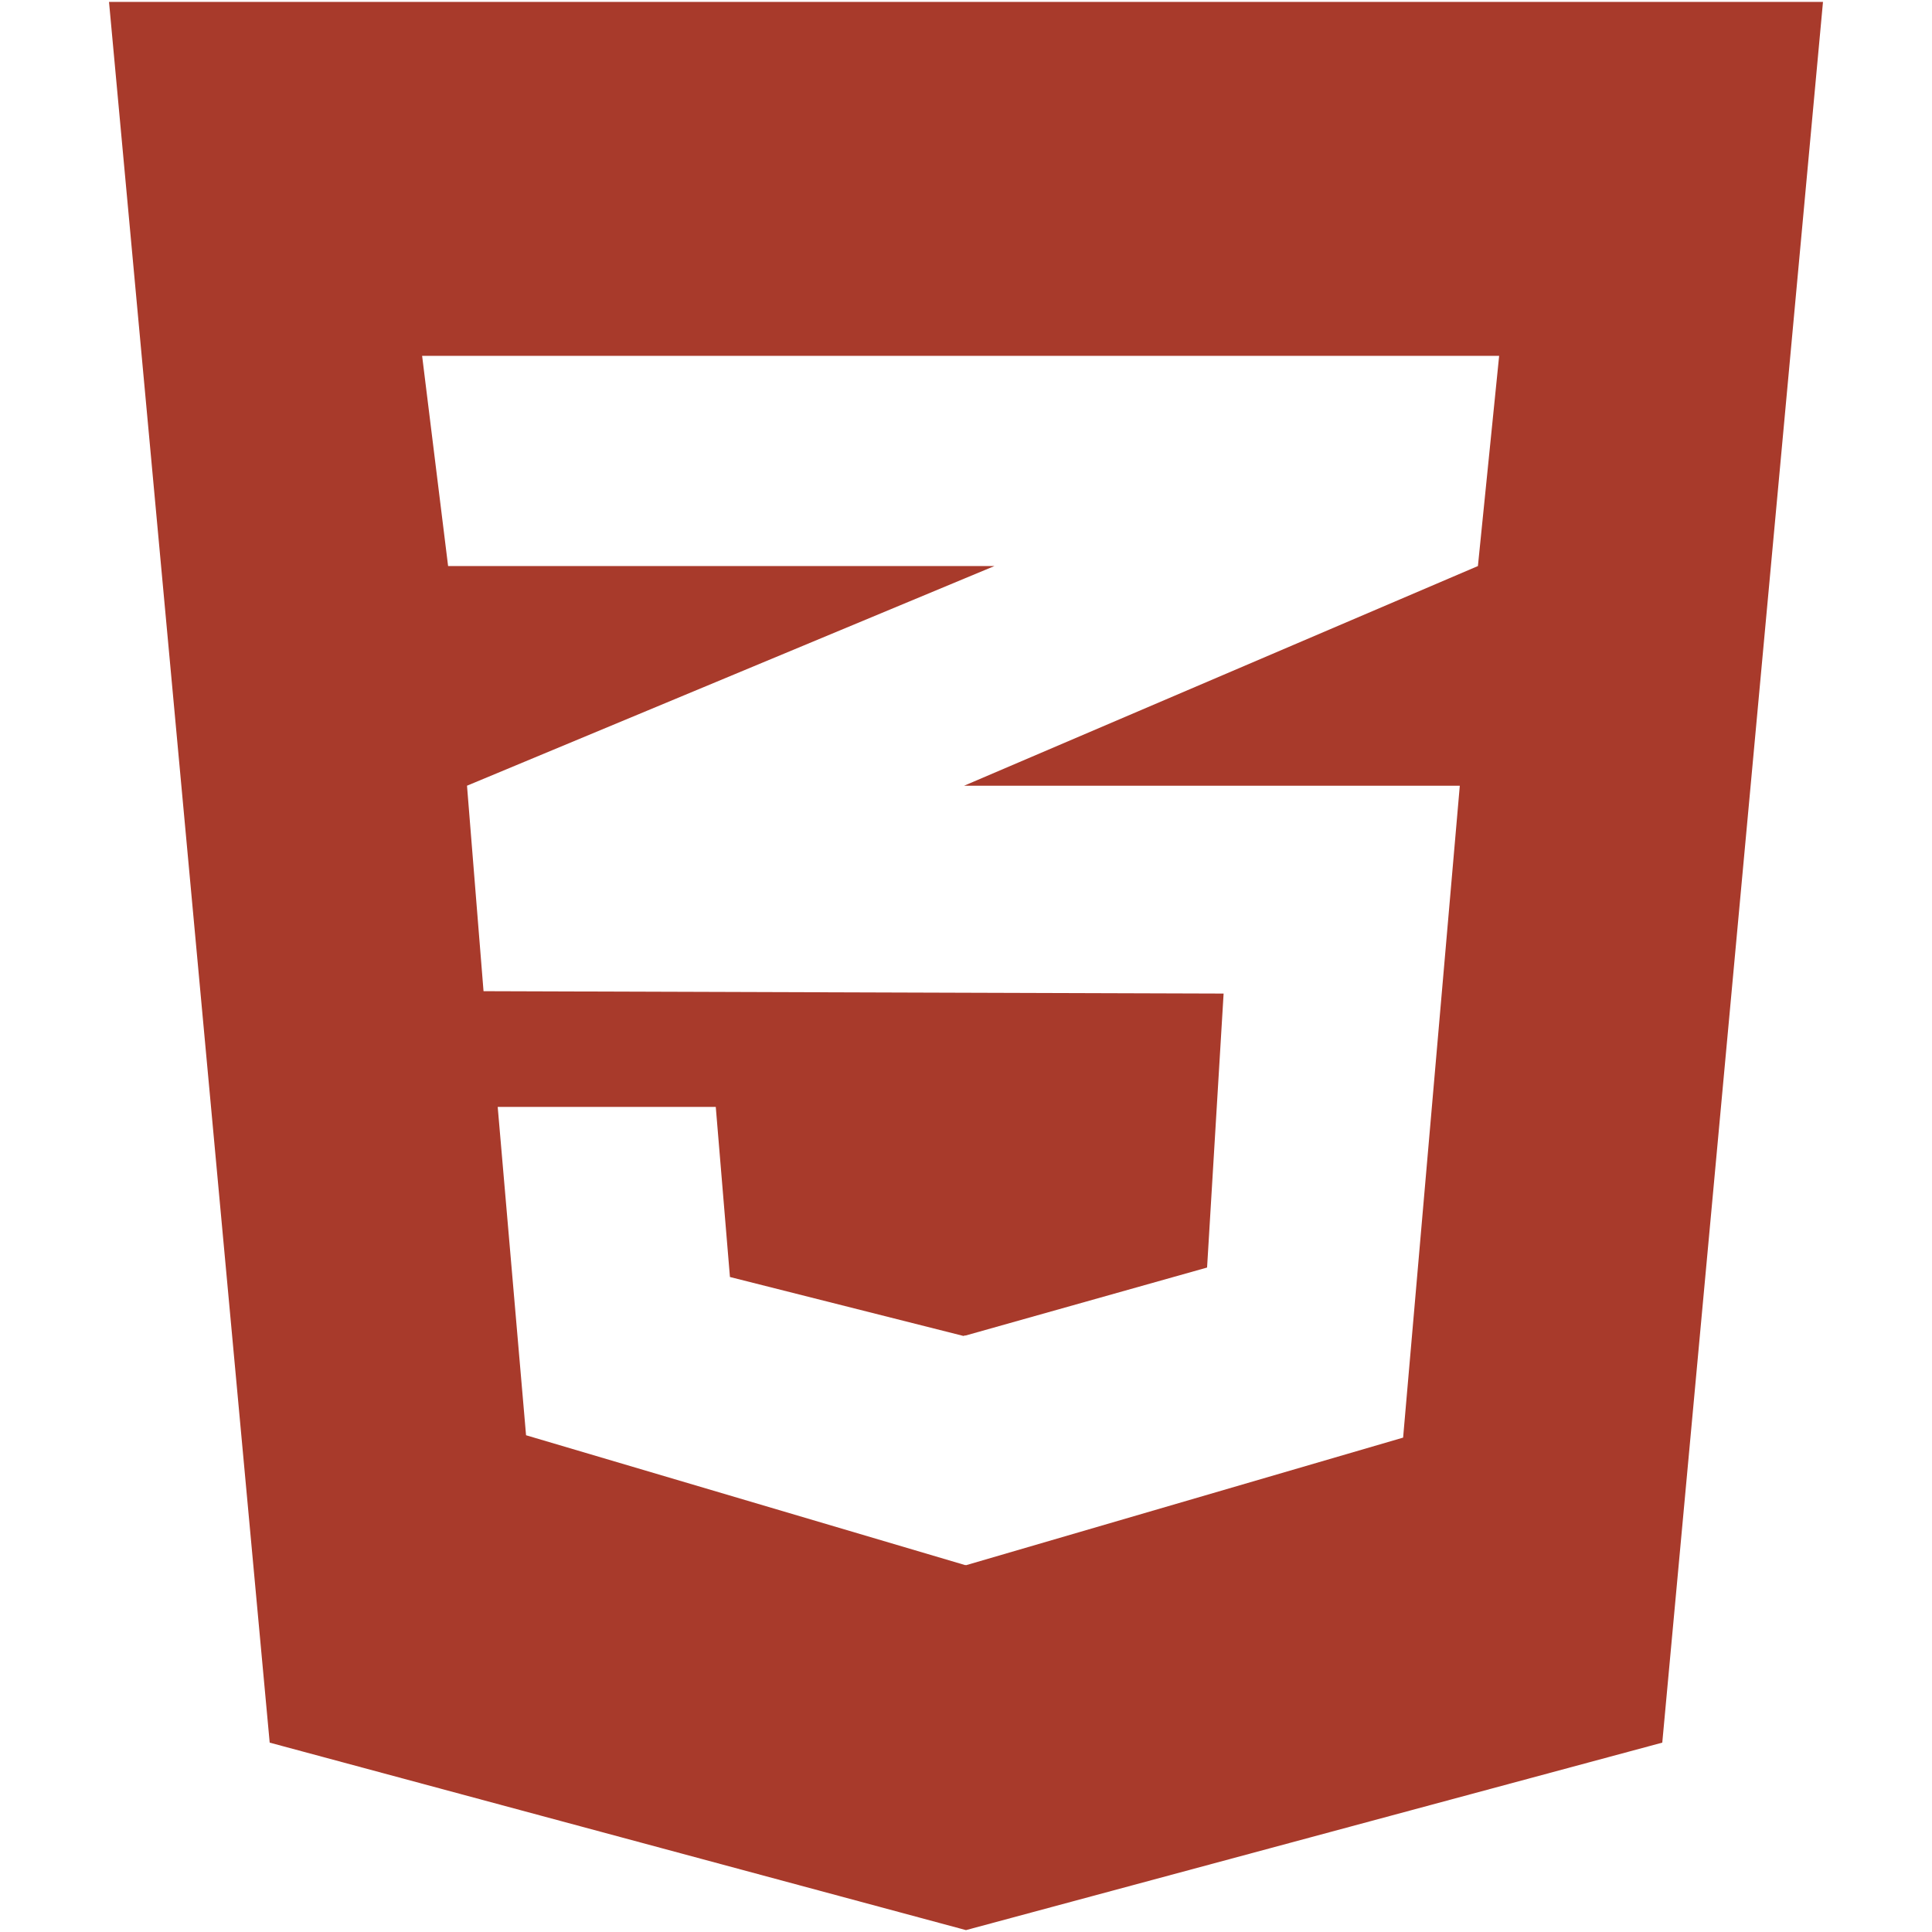
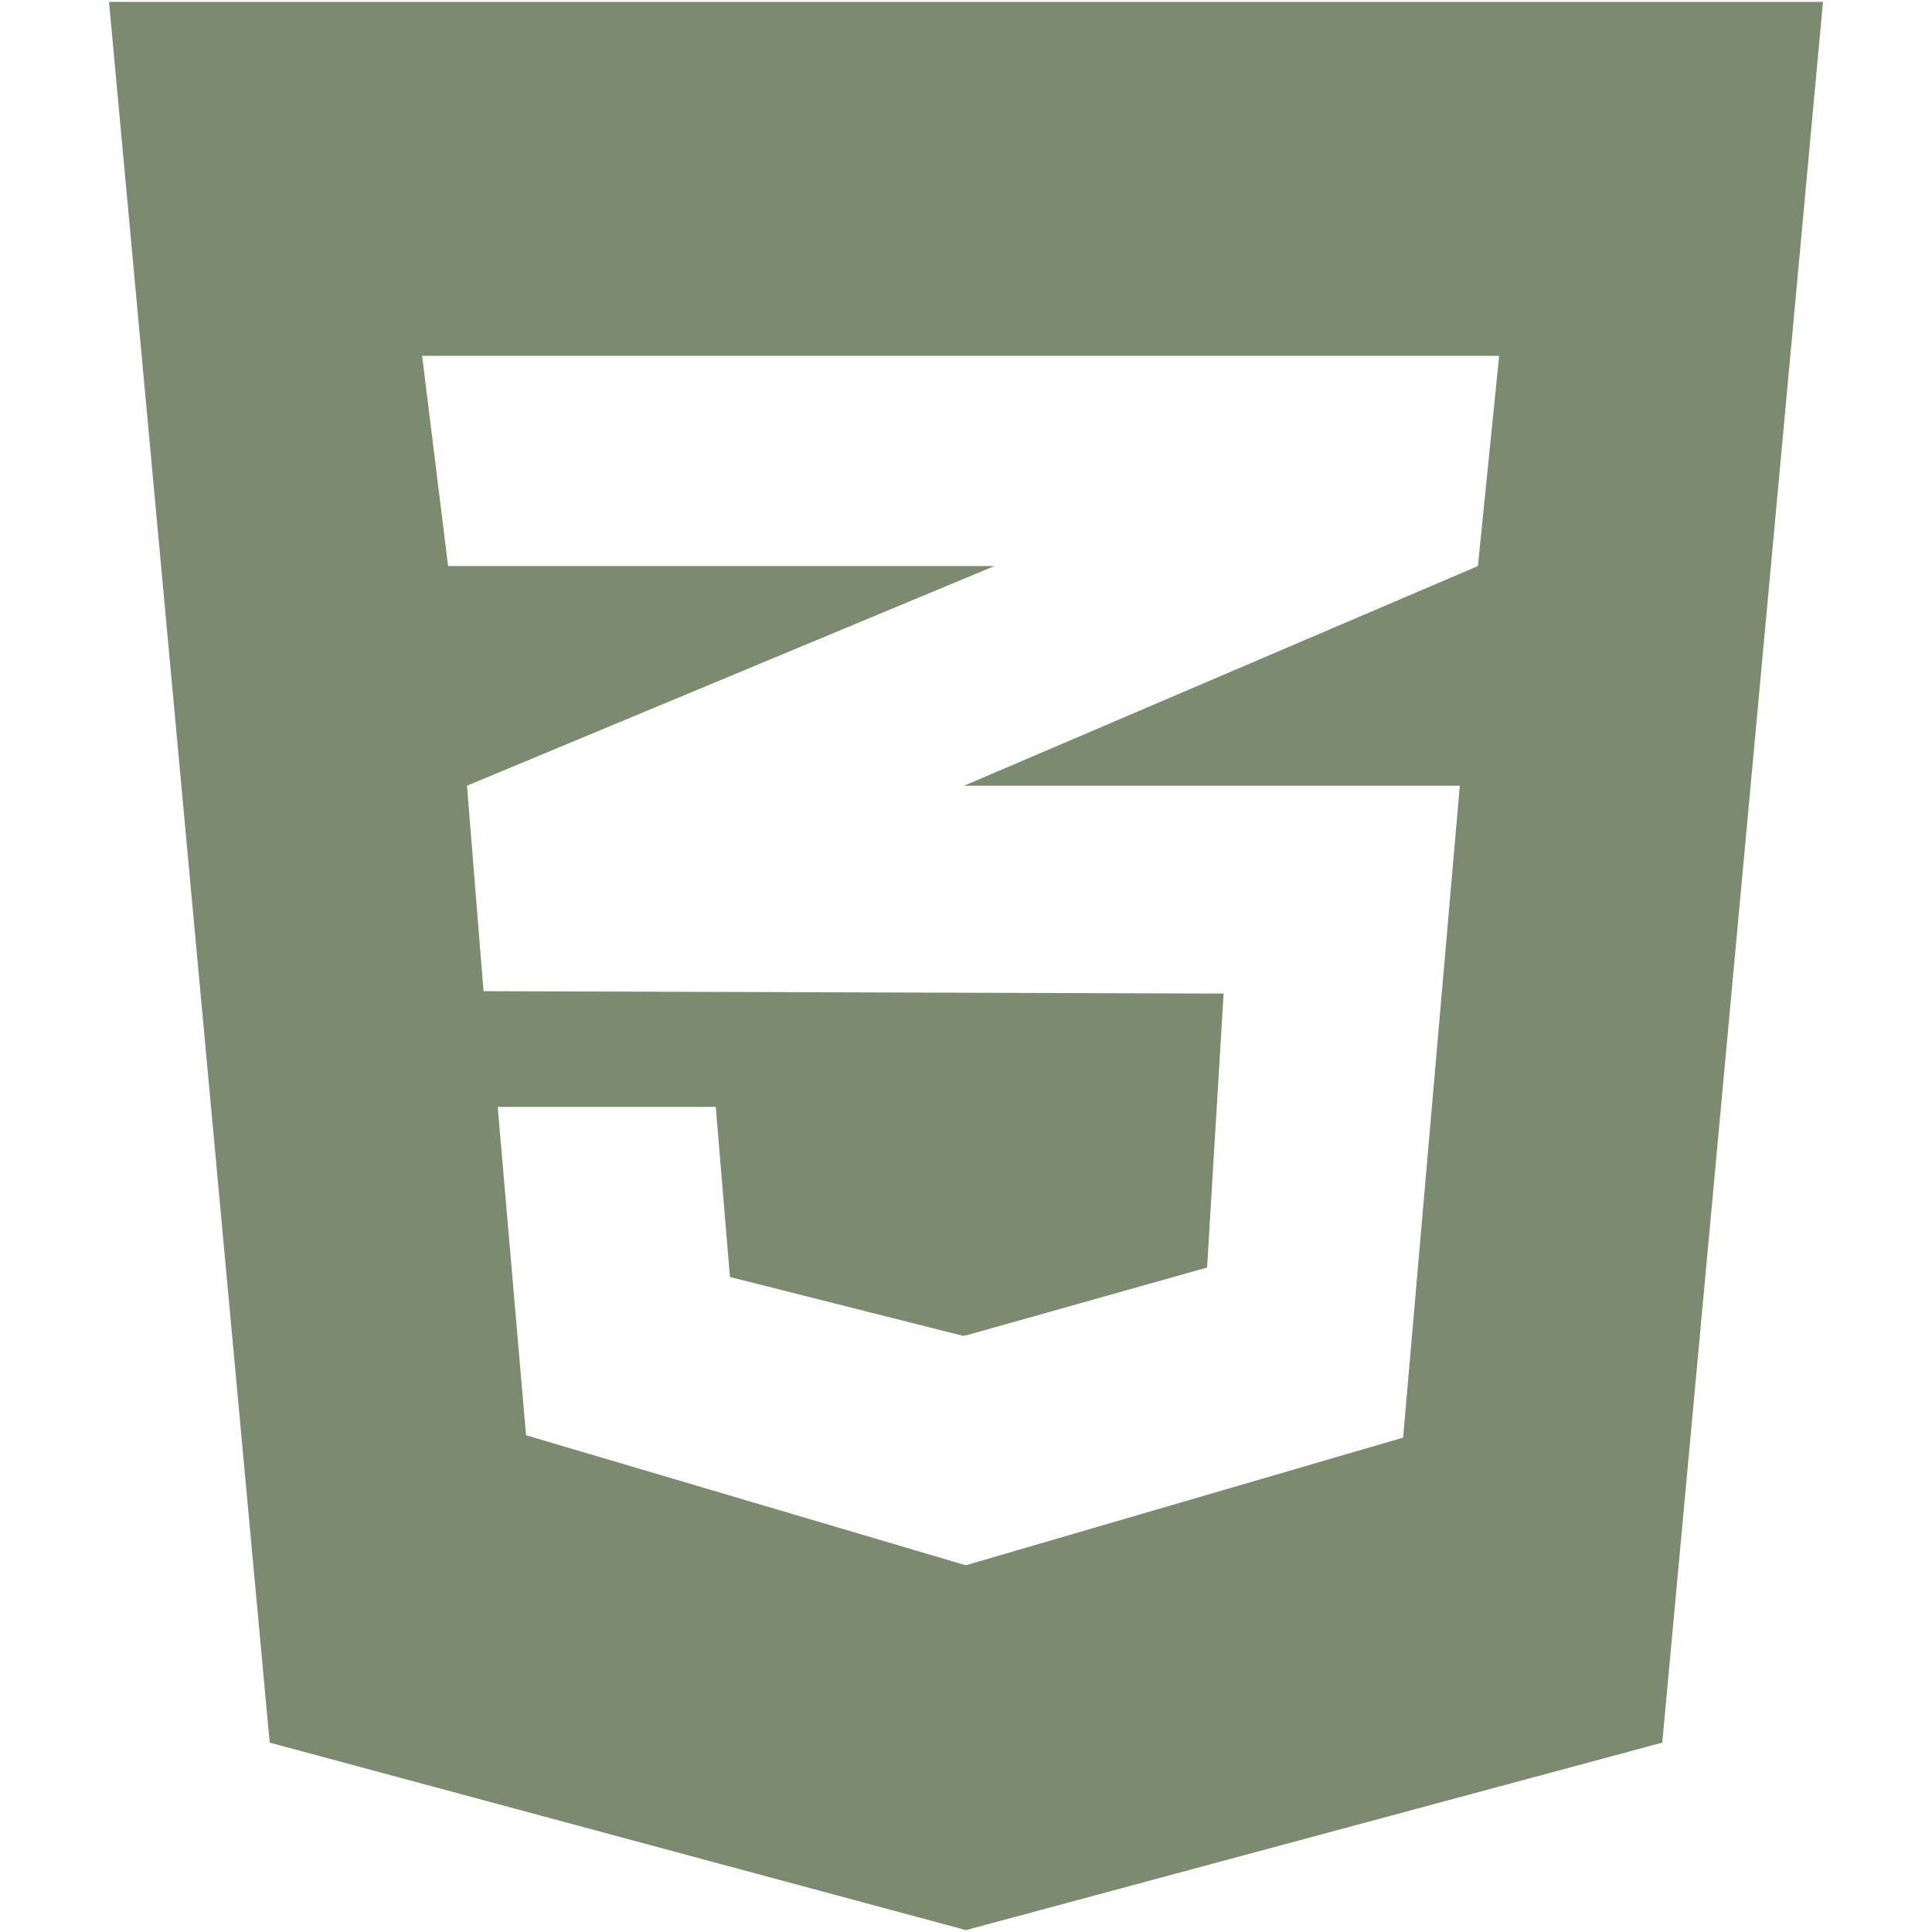
- <svg xmlns="http://www.w3.org/2000/svg" fill="#A83A2B" version="1.1" width="800px" height="800px" viewBox="0 0 512 512" enable-background="new 0 0 512 512" xml:space="preserve">
+ <svg xmlns="http://www.w3.org/2000/svg" fill="#7c8b6f" version="1.1" width="800px" height="800px" viewBox="0 0 512 512" enable-background="new 0 0 512 512" xml:space="preserve">
  <g id="c133de6af664cd4f011a55de6b001b19">
    <path display="inline" d="M483.111,0.501l-42.59,461.314l-184.524,49.684L71.47,461.815L28.889,0.501H483.111z M397.29,94.302   H255.831H111.866l6.885,55.708h137.08h7.7l-7.7,3.205l-132.07,55.006l4.38,54.453l127.69,0.414l68.438,0.217l-4.381,72.606   l-64.058,18.035v-0.057l-0.525,0.146l-61.864-15.617l-3.754-45.07h-0.205H132.1h-0.202l7.511,87.007l116.423,34.429v-0.062   l0.21,0.062l115.799-33.802l15.021-172.761h-131.03h-0.323l0.323-0.14l135.83-58.071L397.29,94.302z">

</path>
  </g>
</svg>
